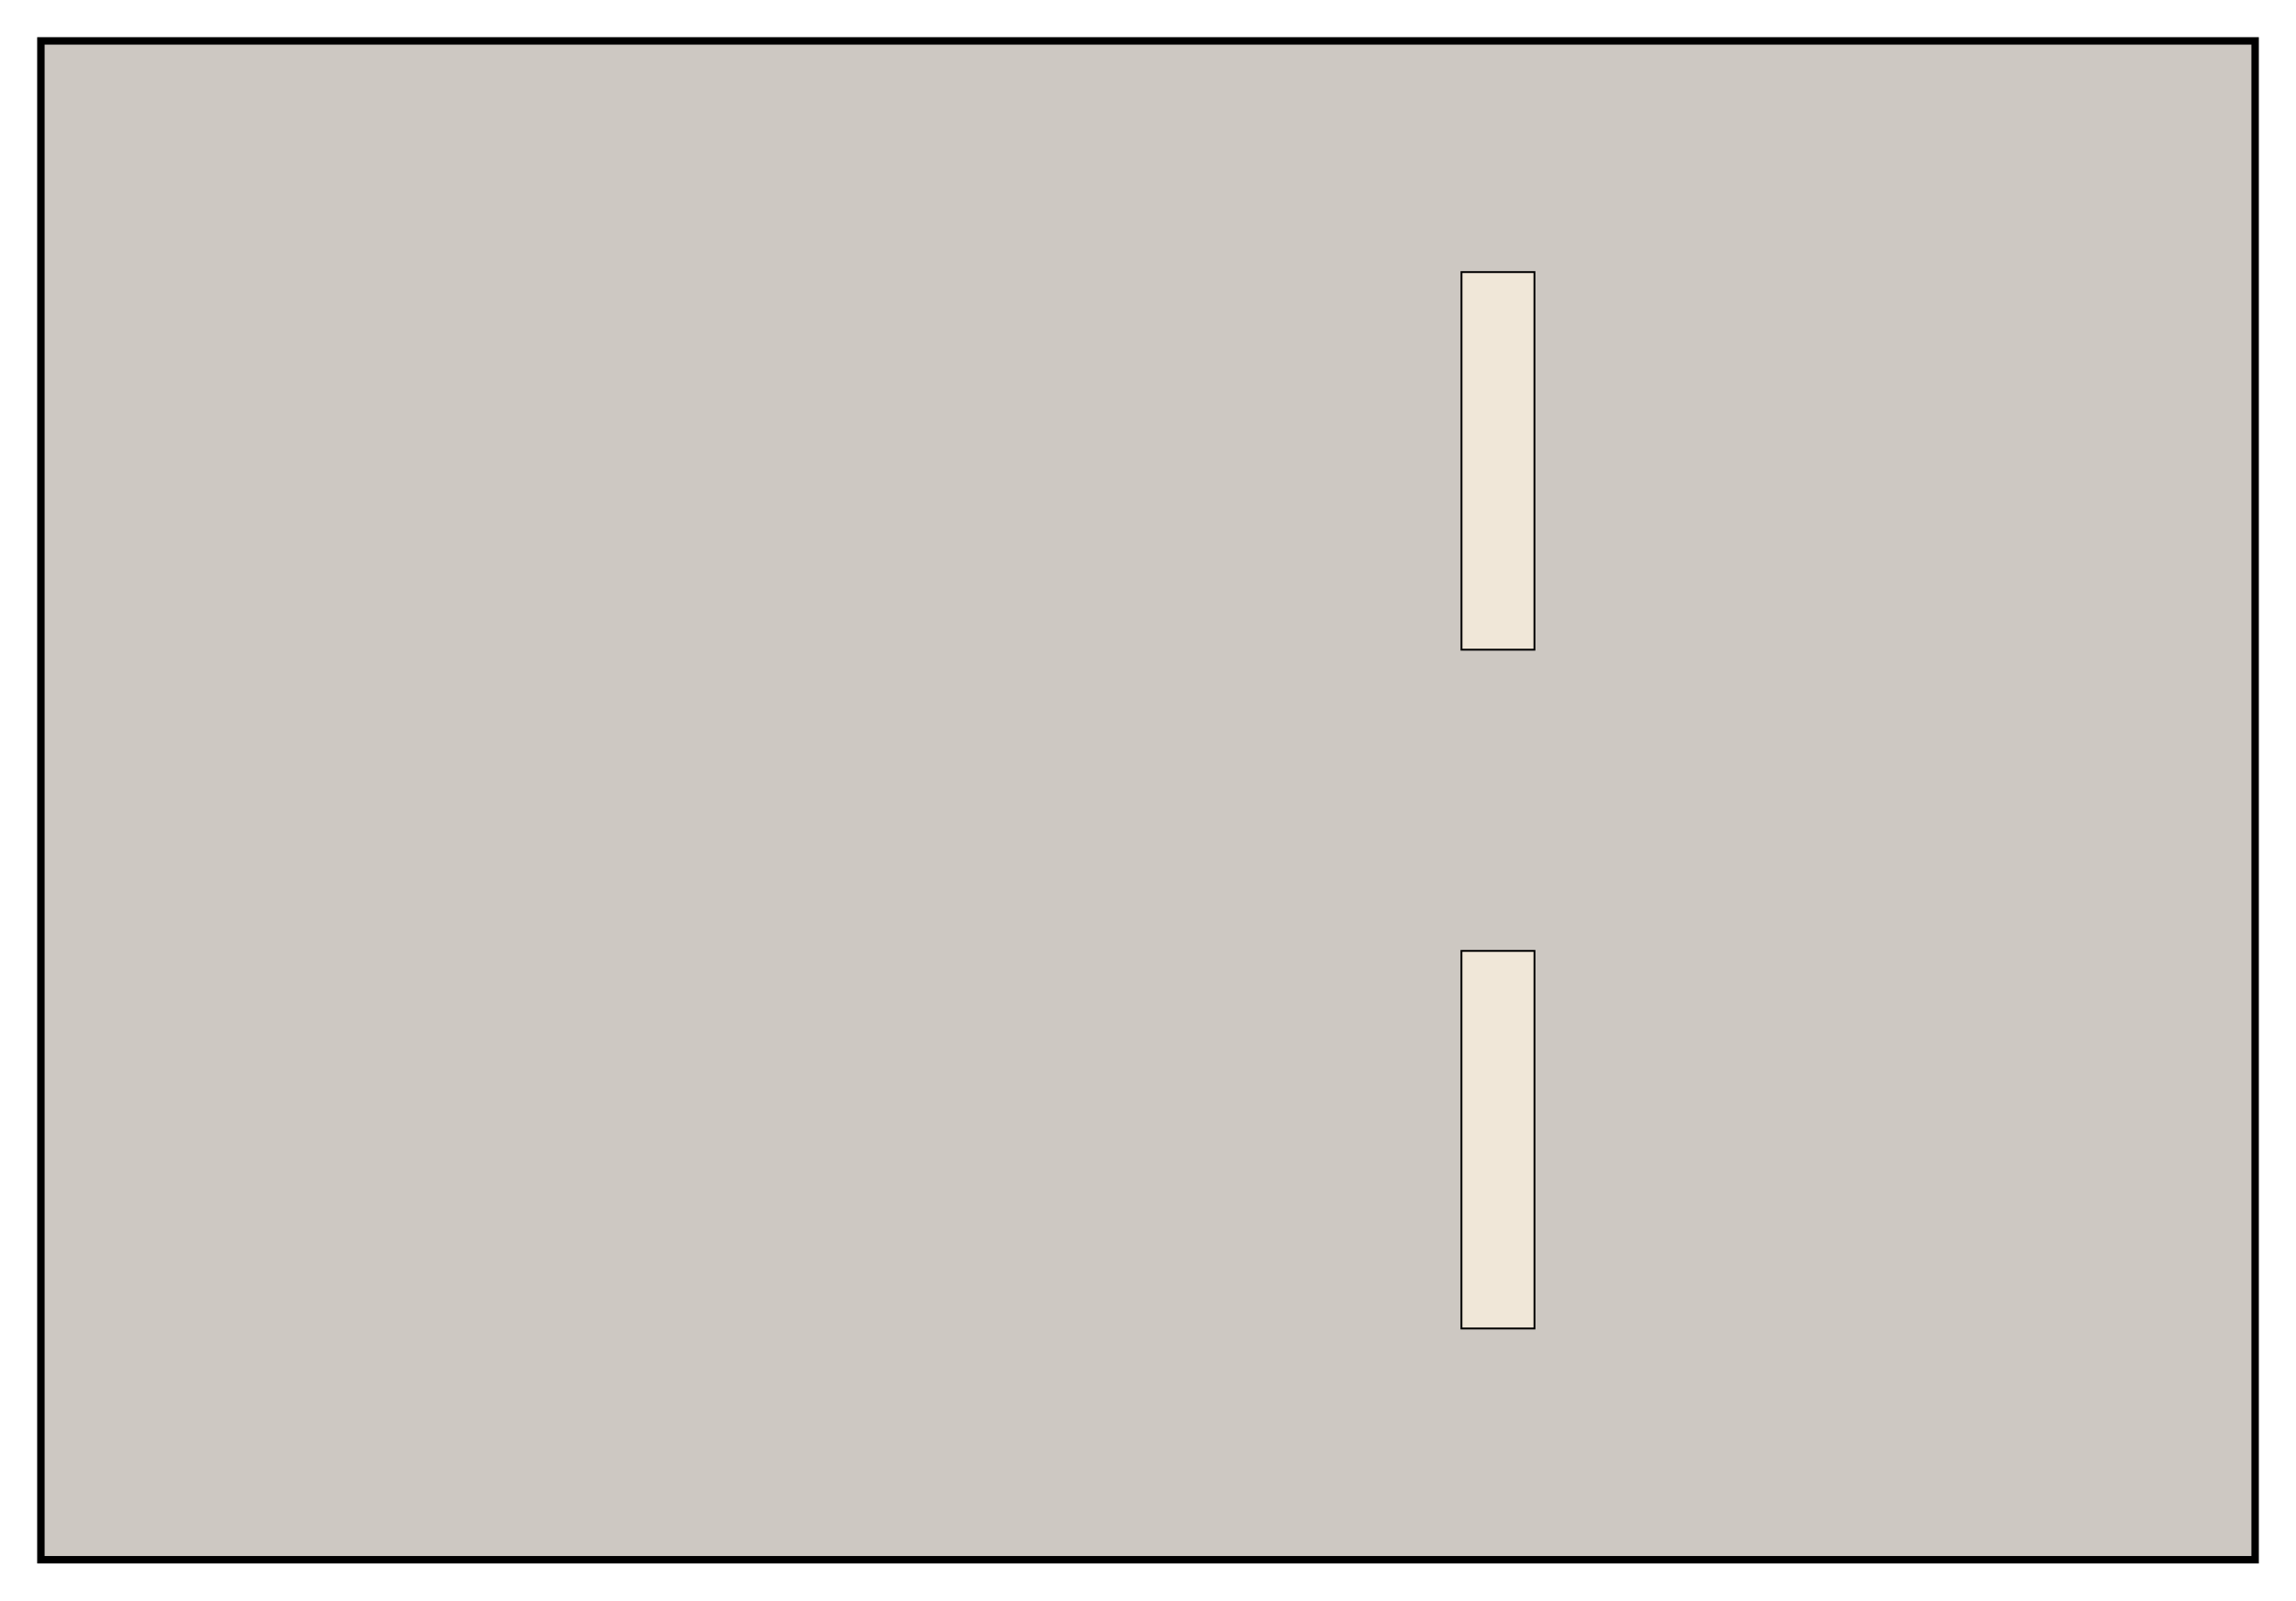
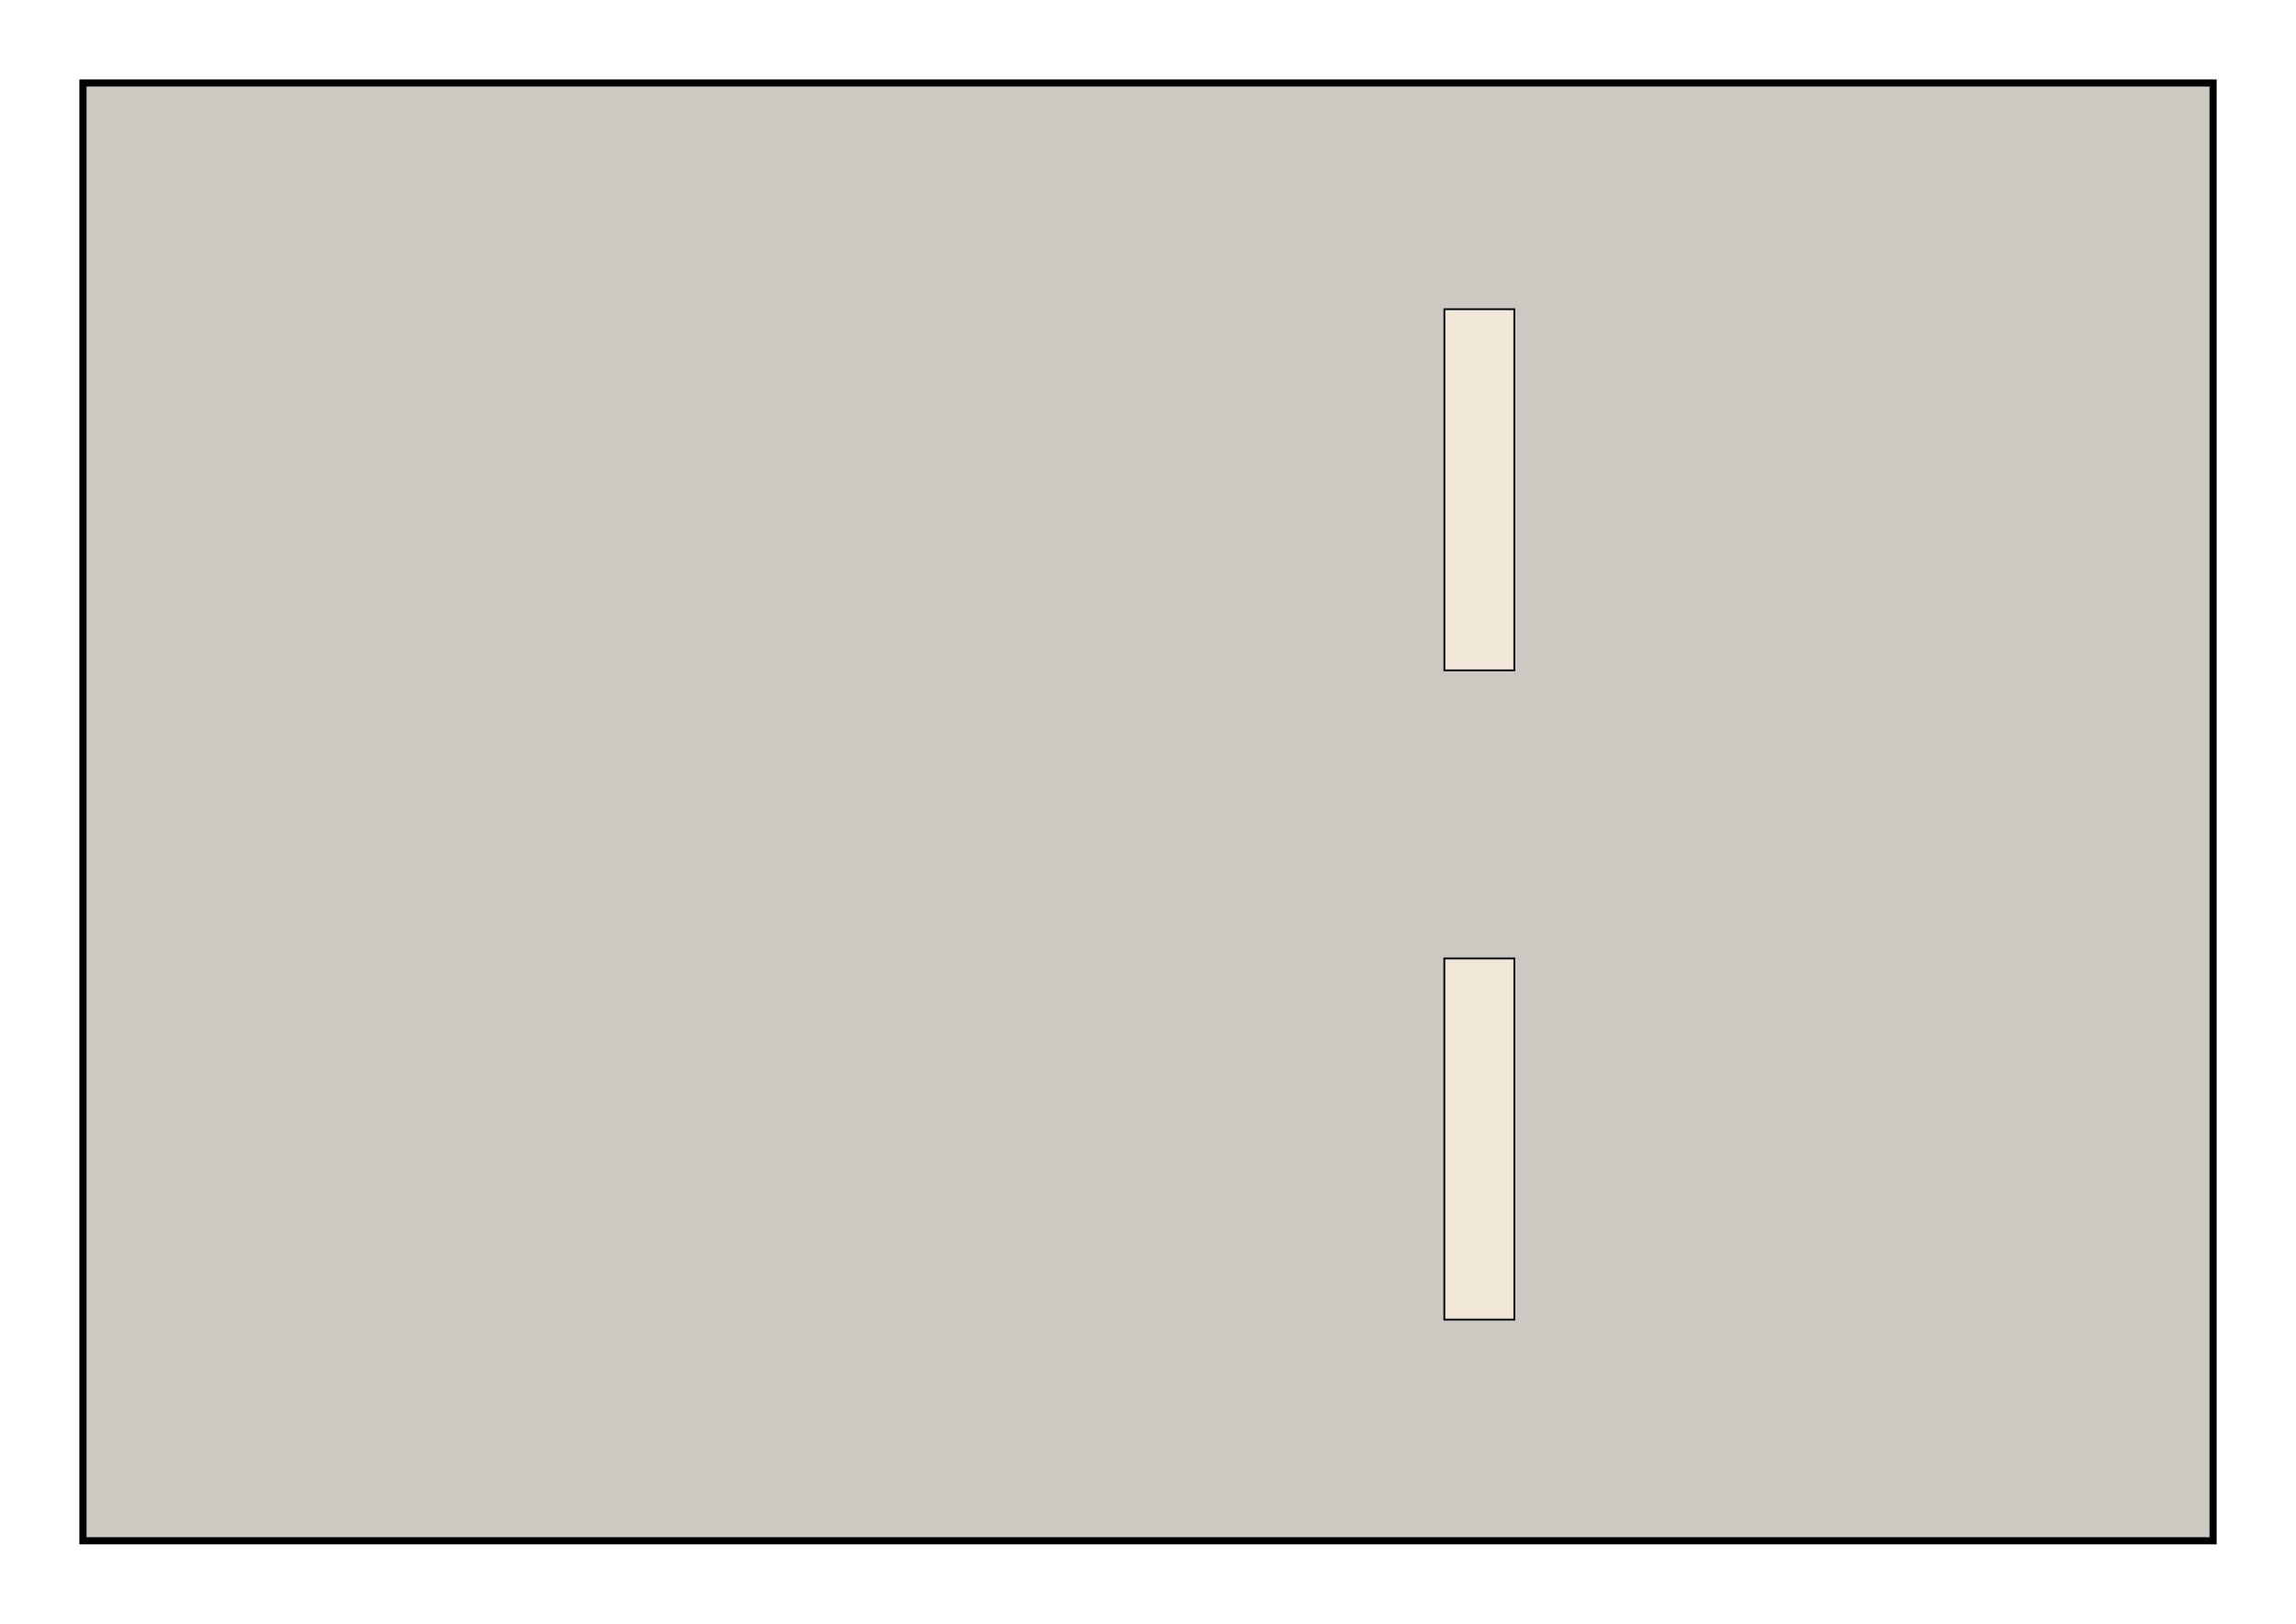
- <svg xmlns="http://www.w3.org/2000/svg" width="617.714" height="430.571" id="svg4168" version="1.1">
+ <svg xmlns="http://www.w3.org/2000/svg" width="289.291" height="204.549" id="svg4168" version="1.1">
  <defs id="defs4170" />
-   <g id="layer1" transform="translate(-66.6628,-249.5326)">
-     <rect style="fill:#cdc8c2;fill-opacity:1;stroke:#000000;stroke-width:2;stroke-miterlimit:4;stroke-opacity:1;stroke-dasharray:none" id="rect4238" width="595.714" height="408.571" x="77.663" y="260.533" />
-     <rect style="fill:#f0e7d8;fill-opacity:1;stroke:#000000;stroke-width:0.5;stroke-miterlimit:4;stroke-opacity:1;stroke-dasharray:none" id="rect4240" width="19.633" height="101.572" x="459.856" y="322.726" />
-     <rect style="fill:#f0e7d8;fill-opacity:1;stroke:#000000;stroke-width:0.5;stroke-miterlimit:4;stroke-opacity:1;stroke-dasharray:none" id="rect4240-3" width="19.653" height="101.572" x="459.844" y="505.322" />
+   <g id="layer1" transform="translate(-66.65986,-475.3678)">
+     <g id="g7843" transform="matrix(0.4488189,0,0,0.4479338,42.25508,369.7589)">
+       <rect y="259.108" x="77.666" height="409.993" width="597.993" id="rect4238" style="fill:#cdc8c2;fill-opacity:1;stroke:#000000;stroke-width:2.007;stroke-miterlimit:4;stroke-opacity:1;stroke-dasharray:none" />
+       <rect y="322.726" x="459.856" height="101.572" width="19.633" id="rect4240" style="fill:#f0e7d8;fill-opacity:1;stroke:#000000;stroke-width:0.5;stroke-miterlimit:4;stroke-opacity:1;stroke-dasharray:none" />
+       <rect y="505.322" x="459.844" height="101.572" width="19.653" id="rect4240-3" style="fill:#f0e7d8;fill-opacity:1;stroke:#000000;stroke-width:0.5;stroke-miterlimit:4;stroke-opacity:1;stroke-dasharray:none" />
+     </g>
  </g>
</svg>
